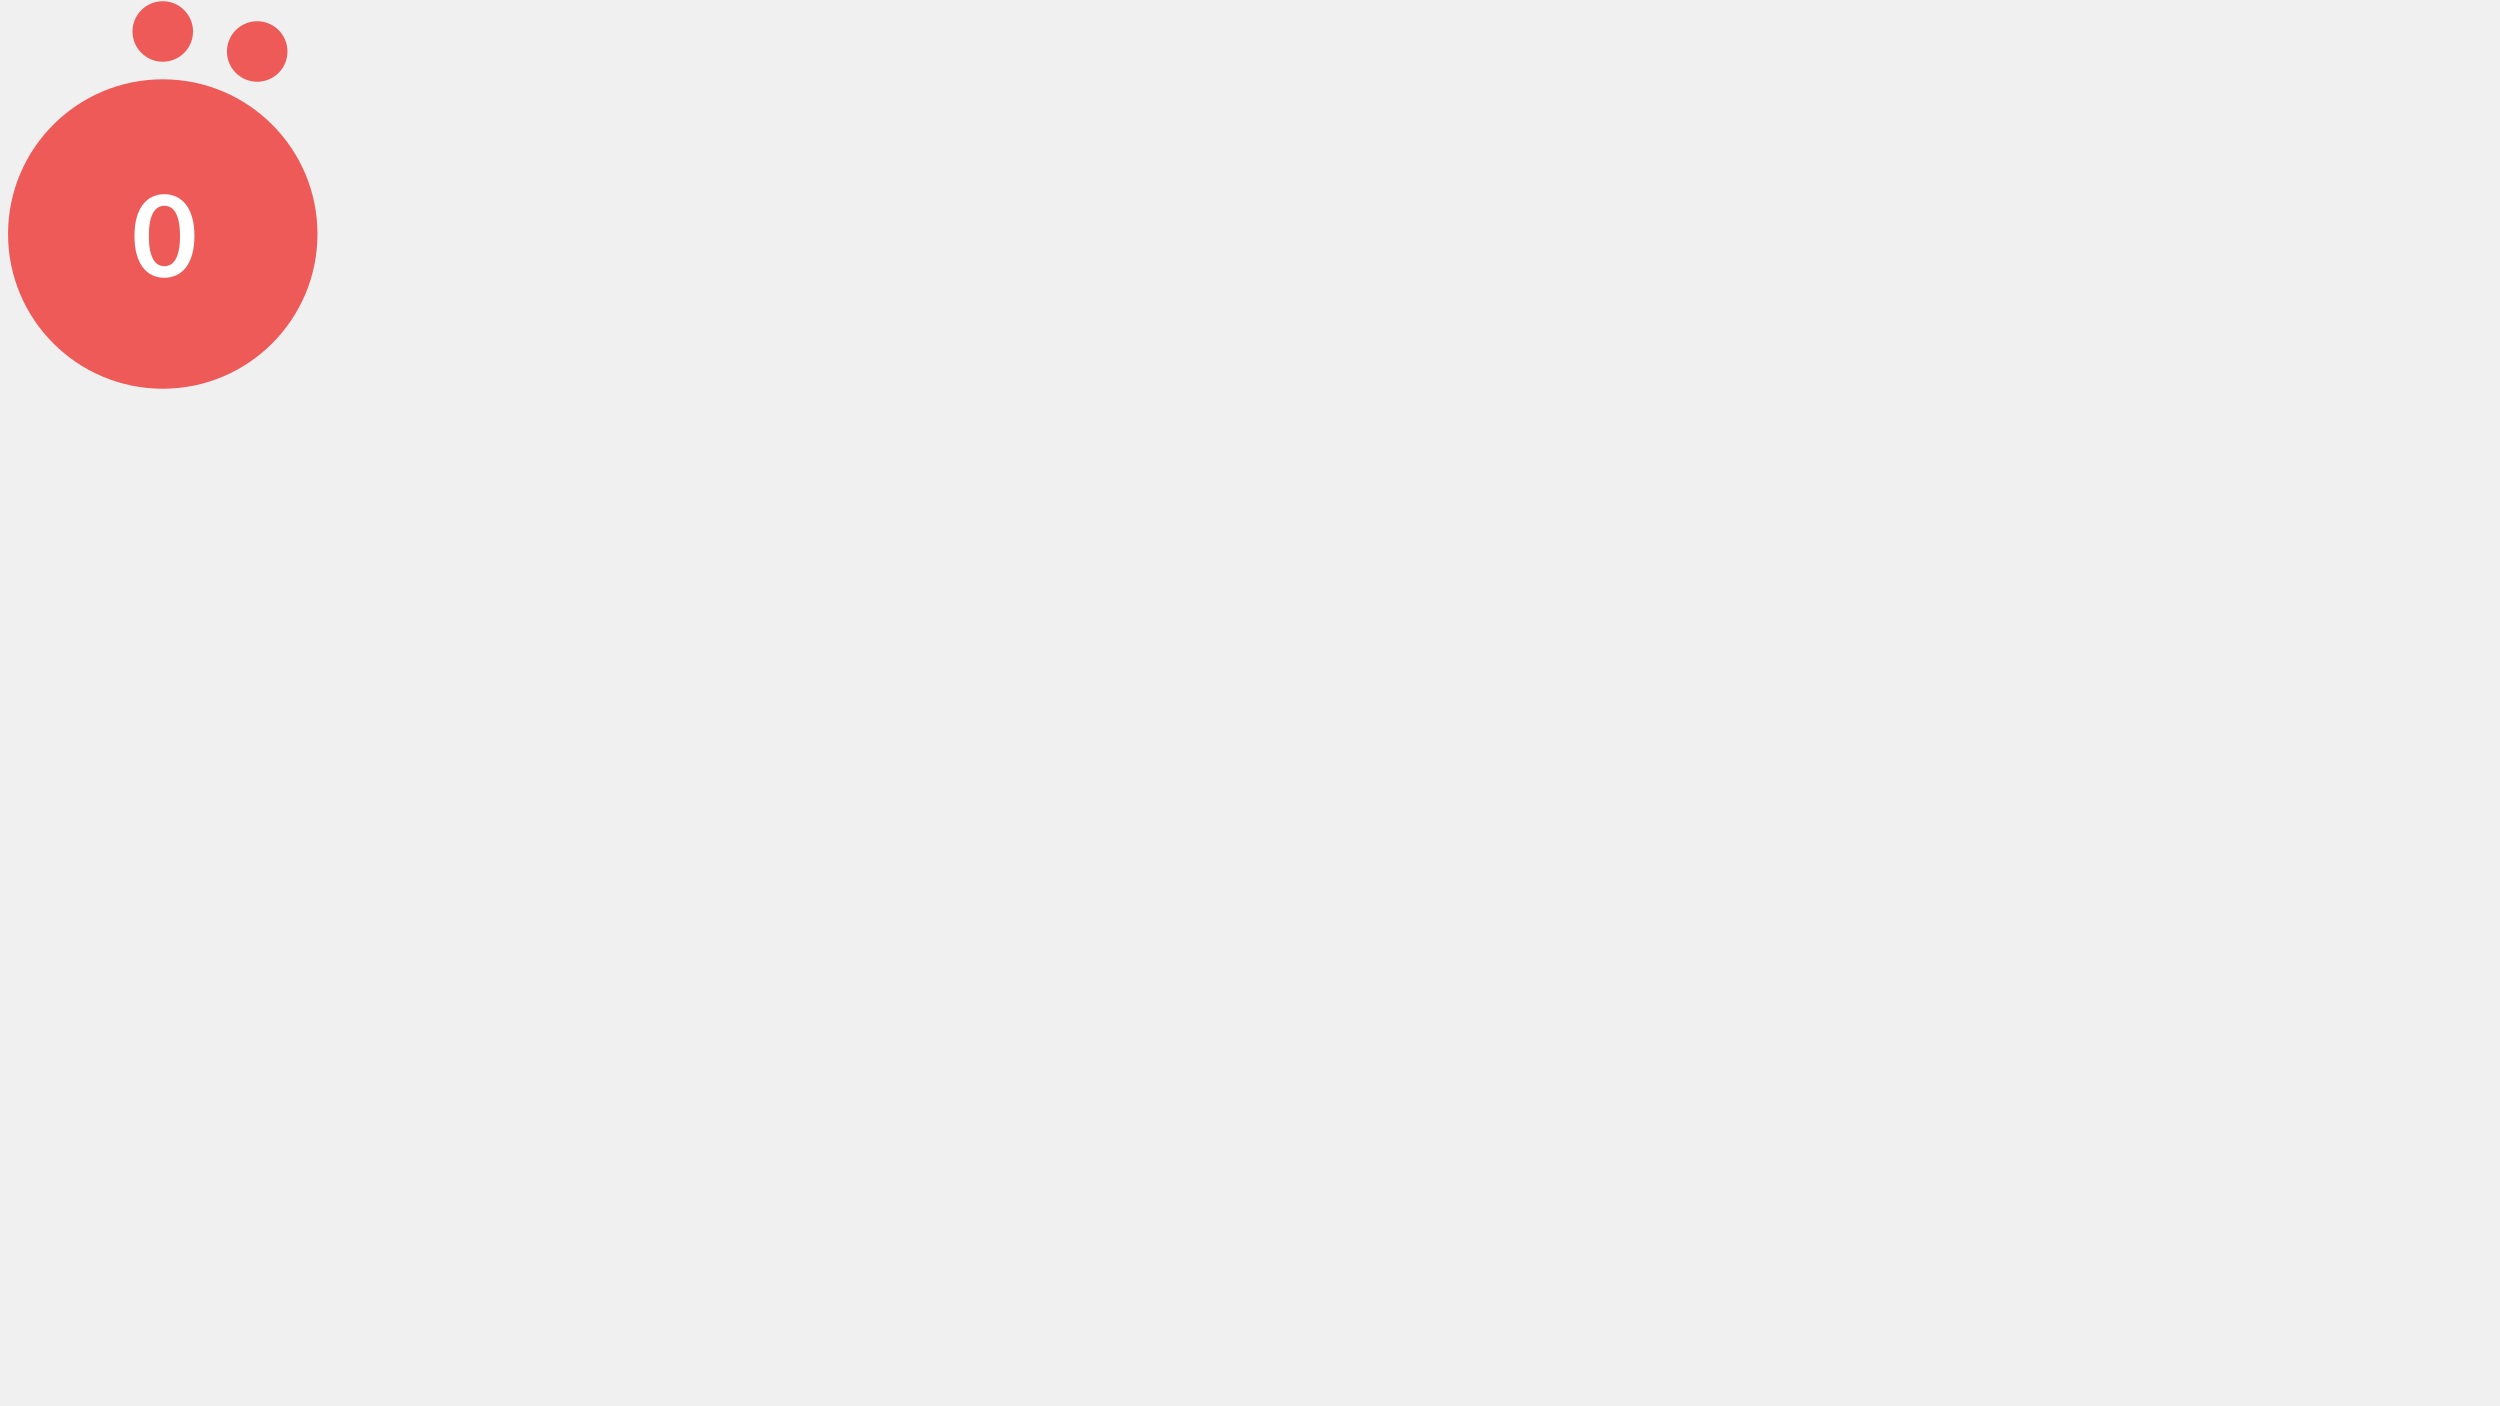
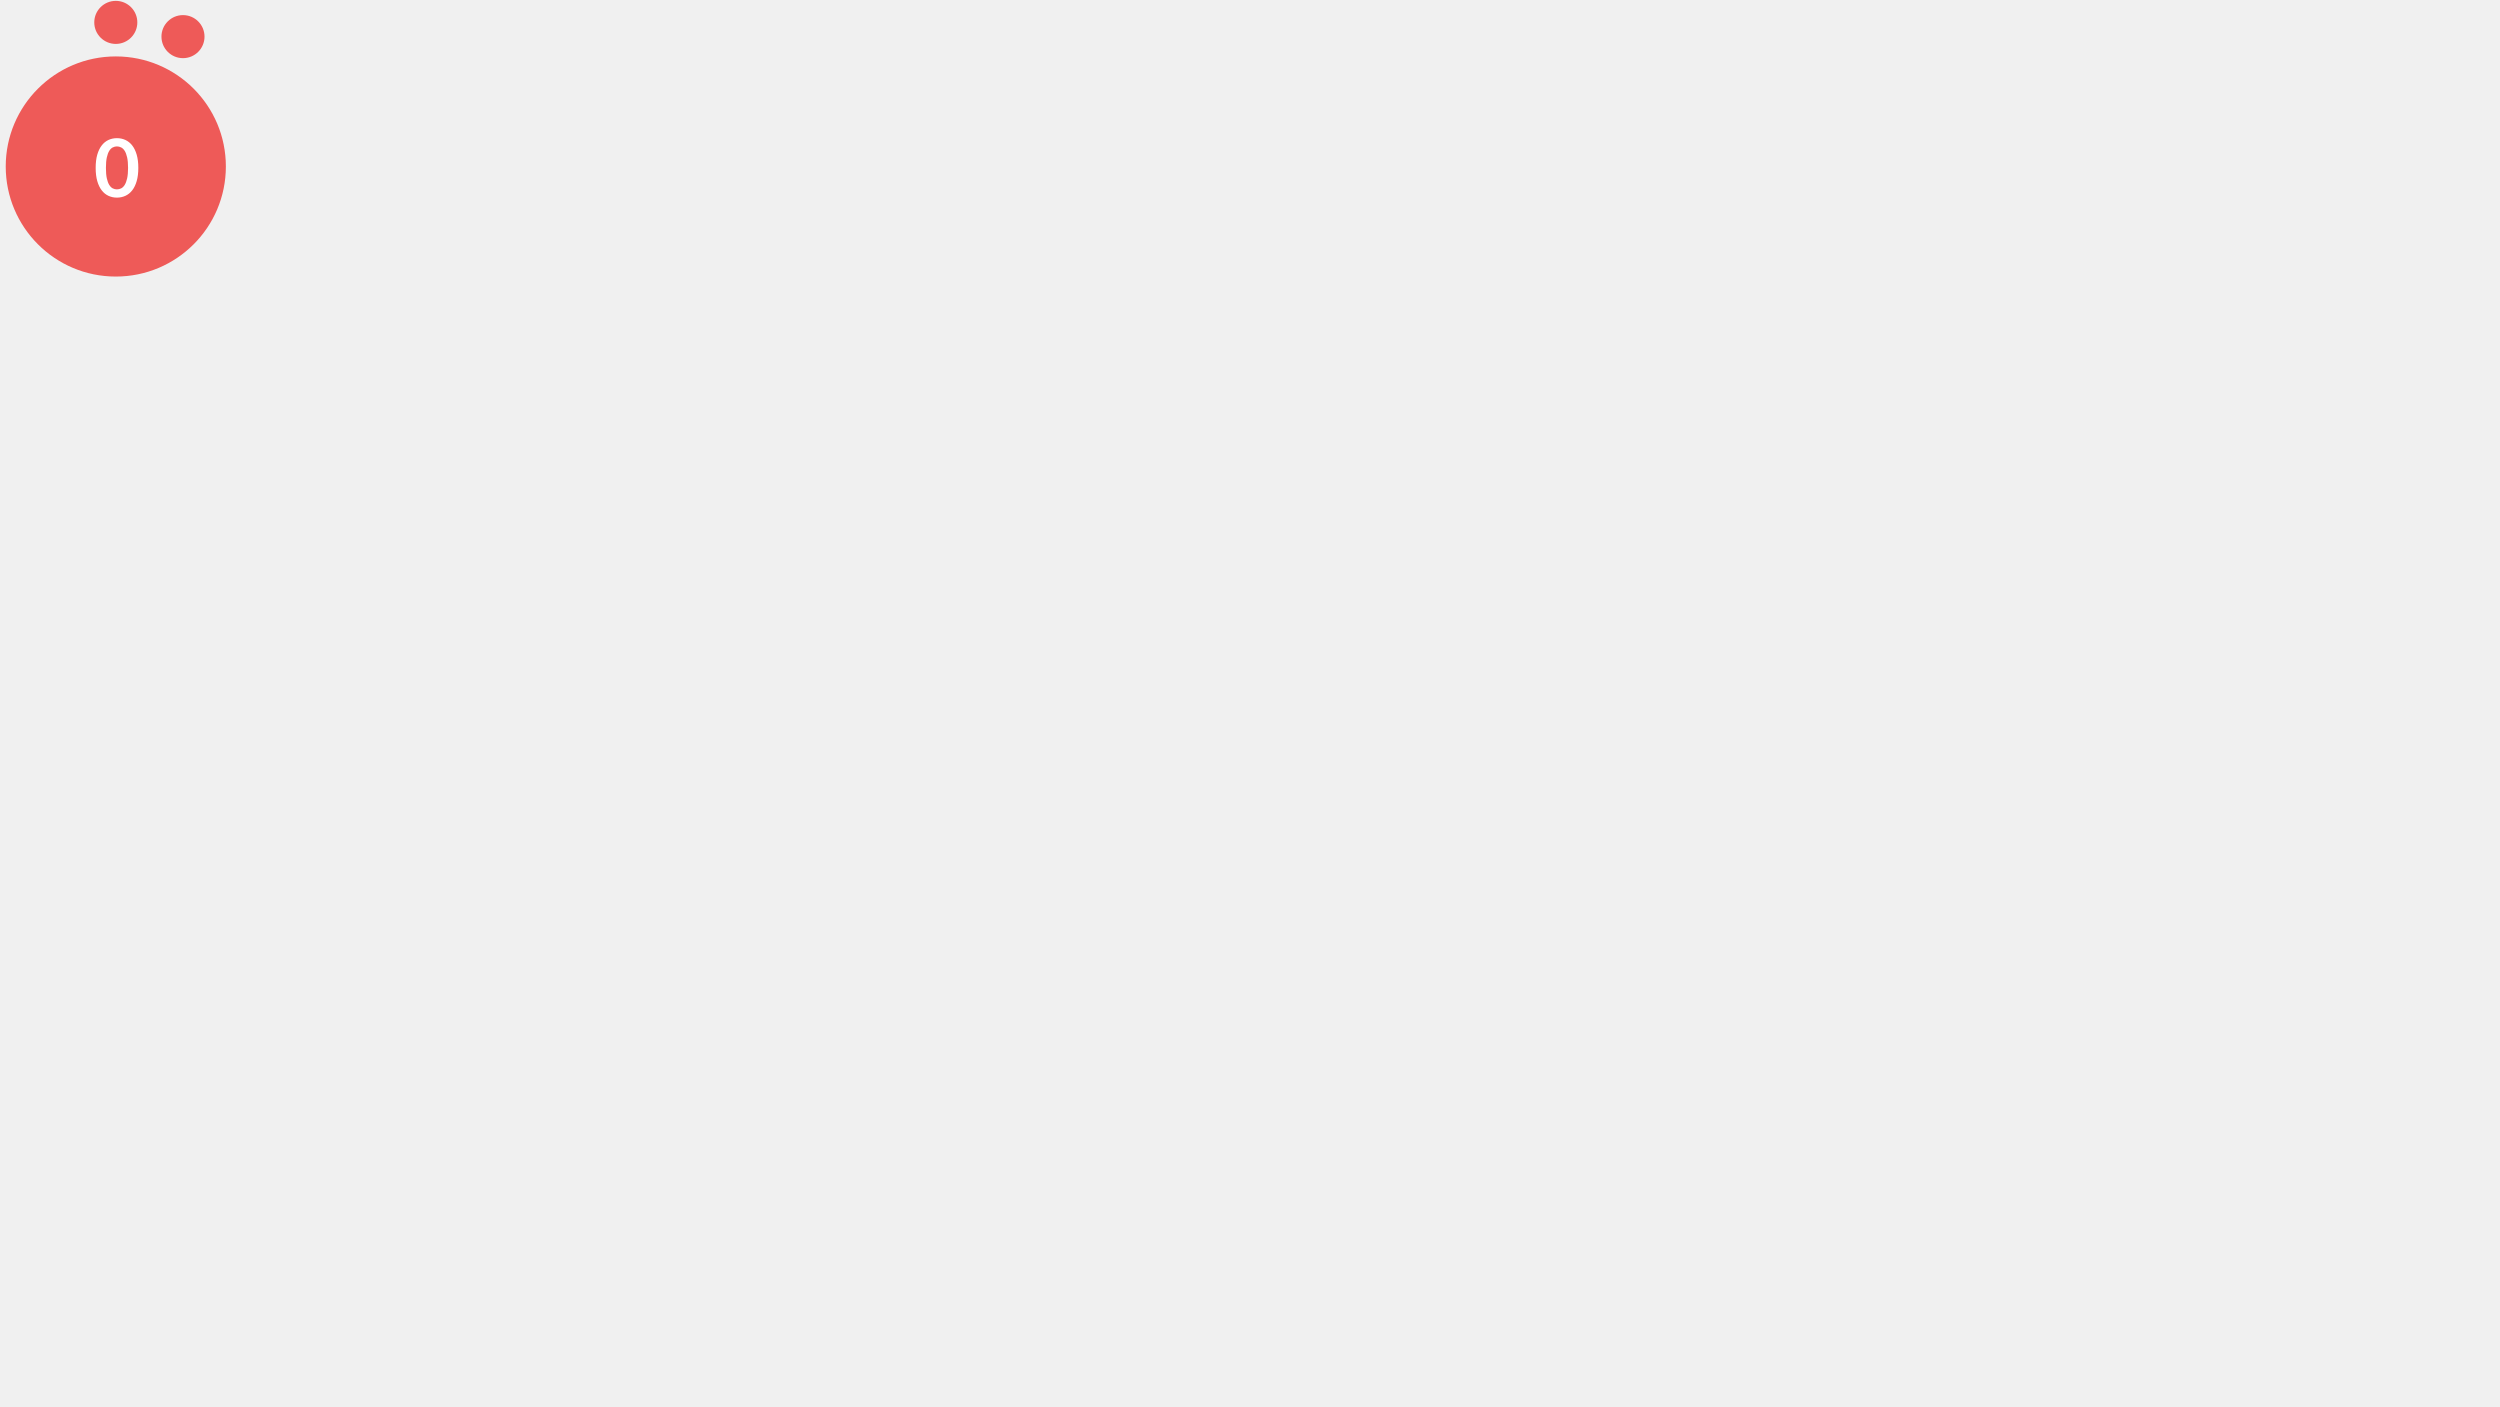
- <svg xmlns="http://www.w3.org/2000/svg" version="1.1" id="Layer_1" x="0px" y="0px" viewBox="0 0 1024.5 576 " style="enable-background:new 0 0 0 0;" xml:space="preserve">
+ <svg xmlns="http://www.w3.org/2000/svg" version="1.1" id="Layer_1" x="0px" y="0px" viewBox="0 0 1440 810 " style="enable-background:new 0 0 0 0;" xml:space="preserve">
  <style type="text/css">			.red{fill:#EE5A58;}		    .orange {fill:#F1A72E;}		    .green{fill:#AED17C;}			.yellow{fill:#F4D05D;}			.st2{fill:#FFFFFF;}			.st3{font-family:Lato-Bold, Lato;font-weight:700;}			.st4{font-size:46.339px;}		</style>
  <circle class="red" cx="66.7" cy="95.9" r="63.4" />
  <circle class="red" cx="66.7" cy="12.9" r="12.4" />
  <circle class="red" cx="105.4" cy="21.1" r="12.4" />
  <text transform="matrix(1 0 0 1 53.9507 113.4561)" class="st2 st3 st4">0</text>
</svg>
